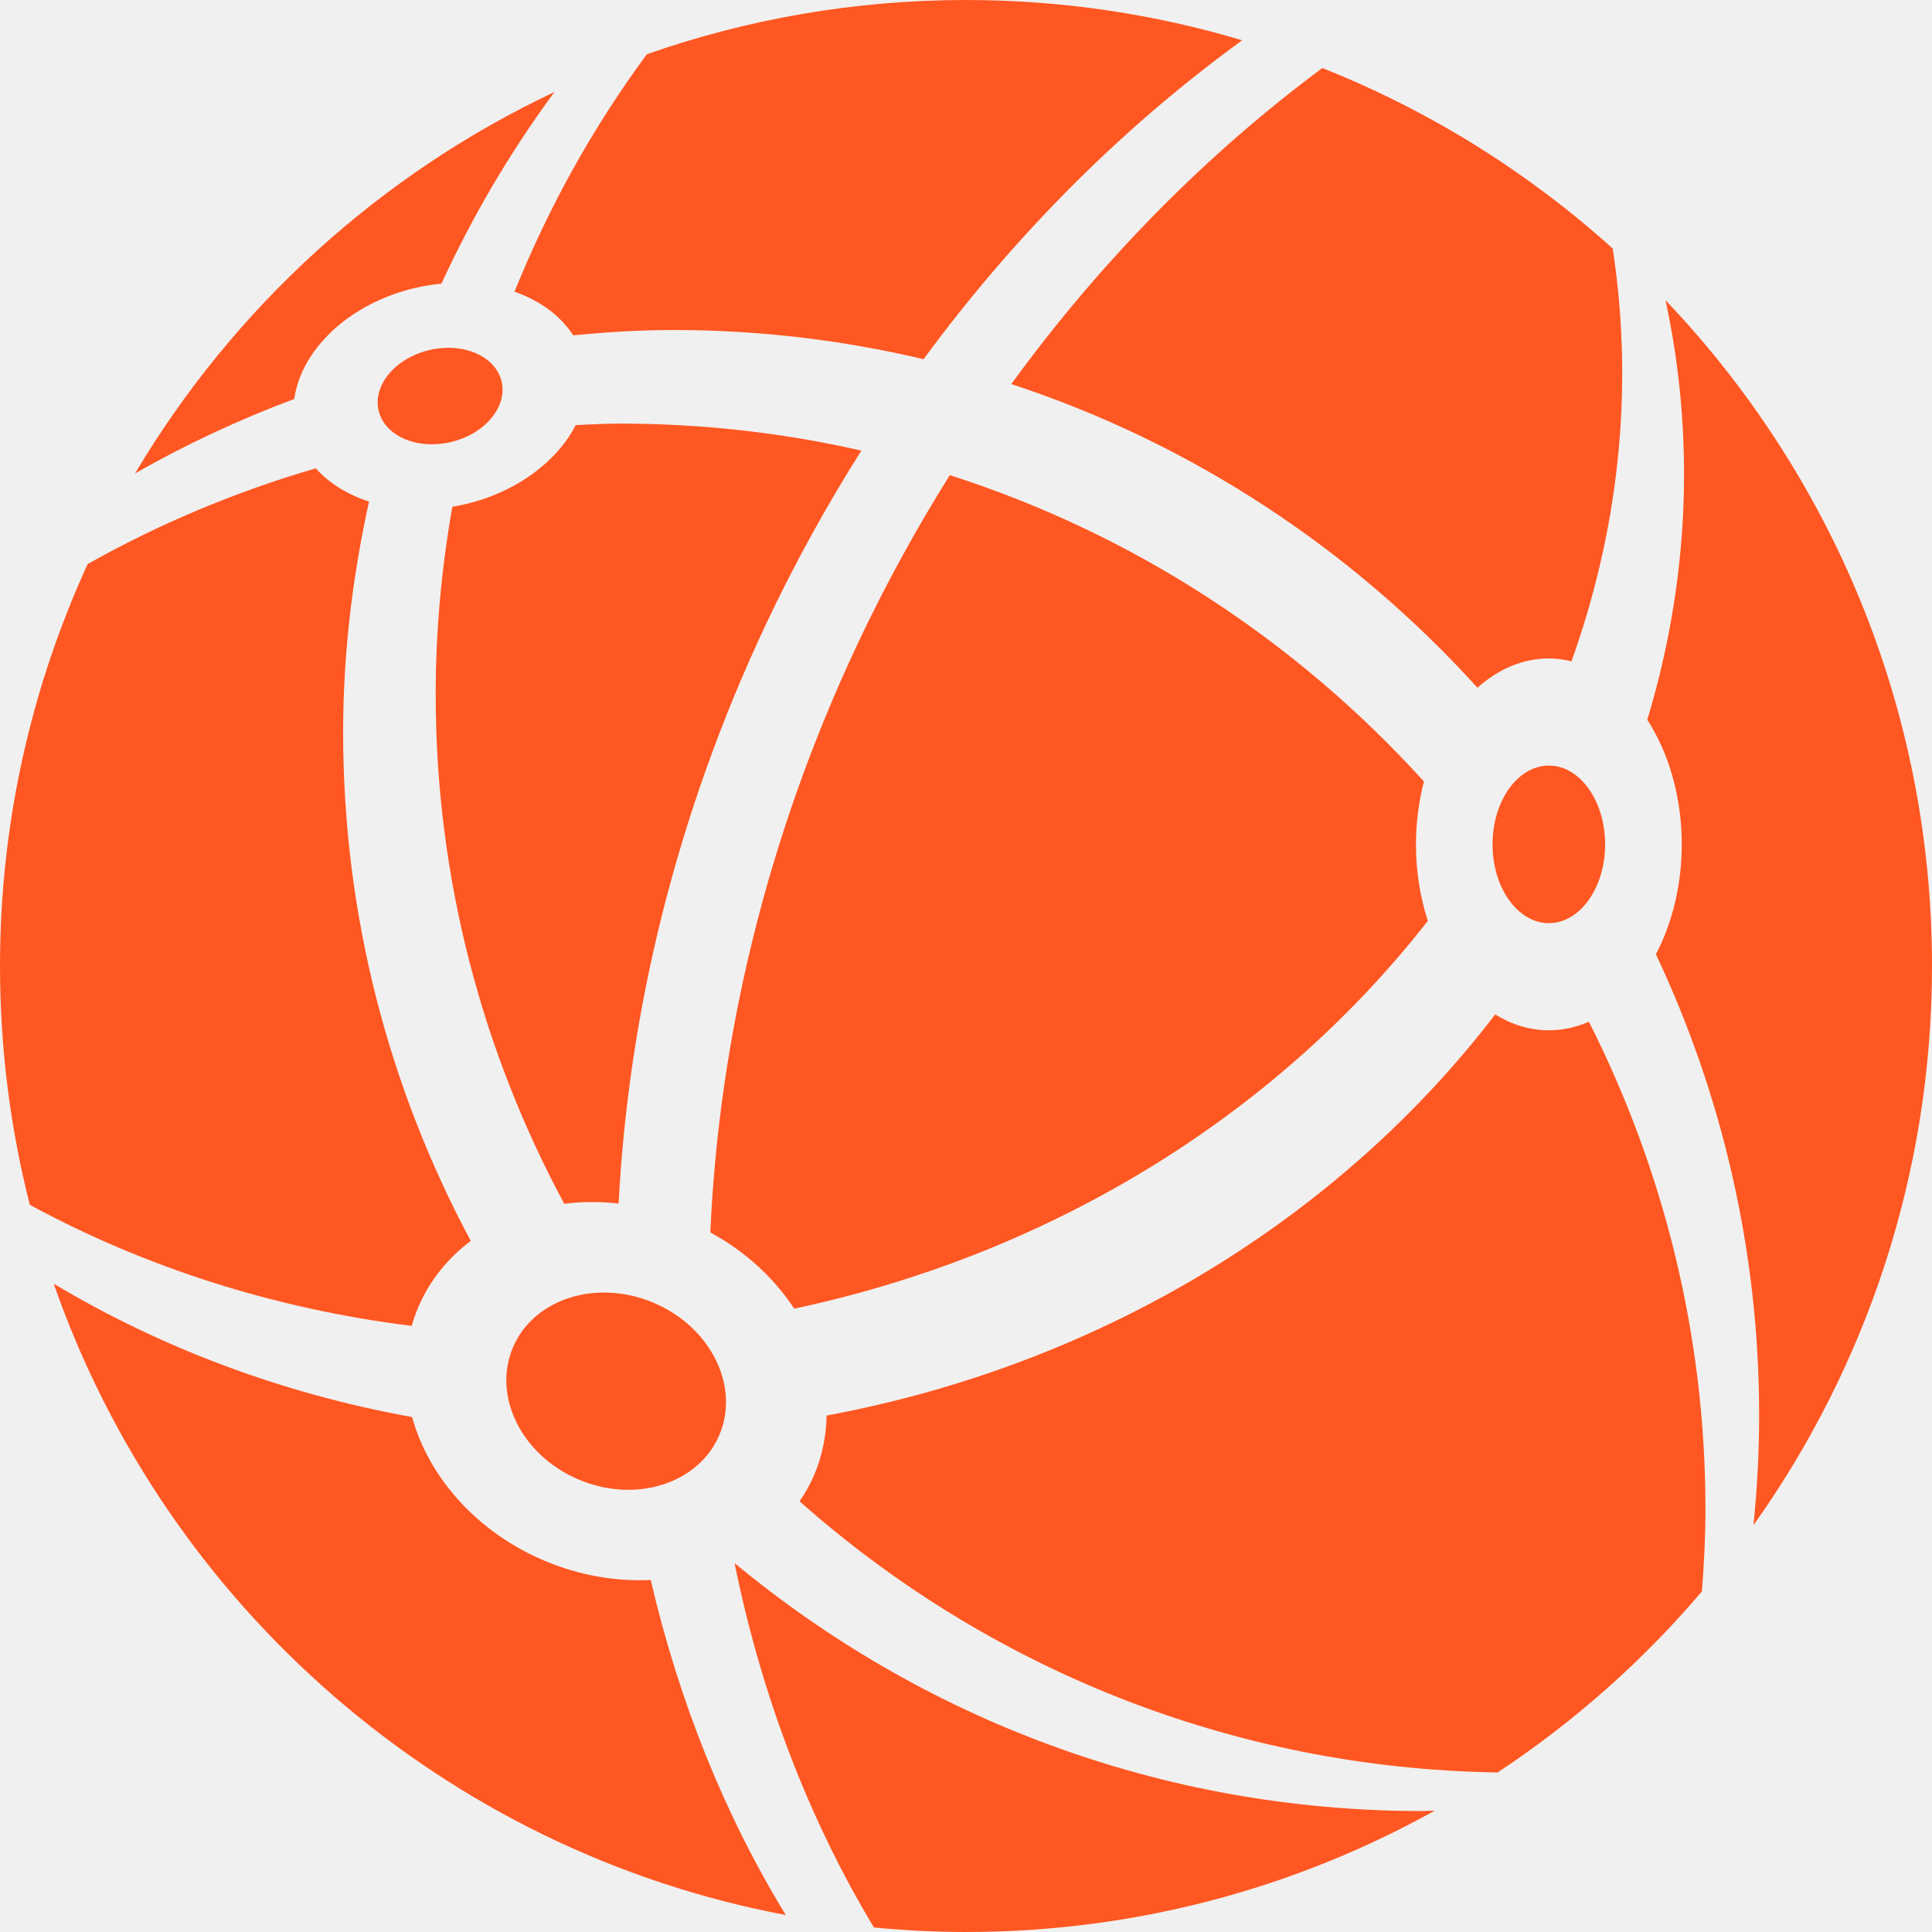
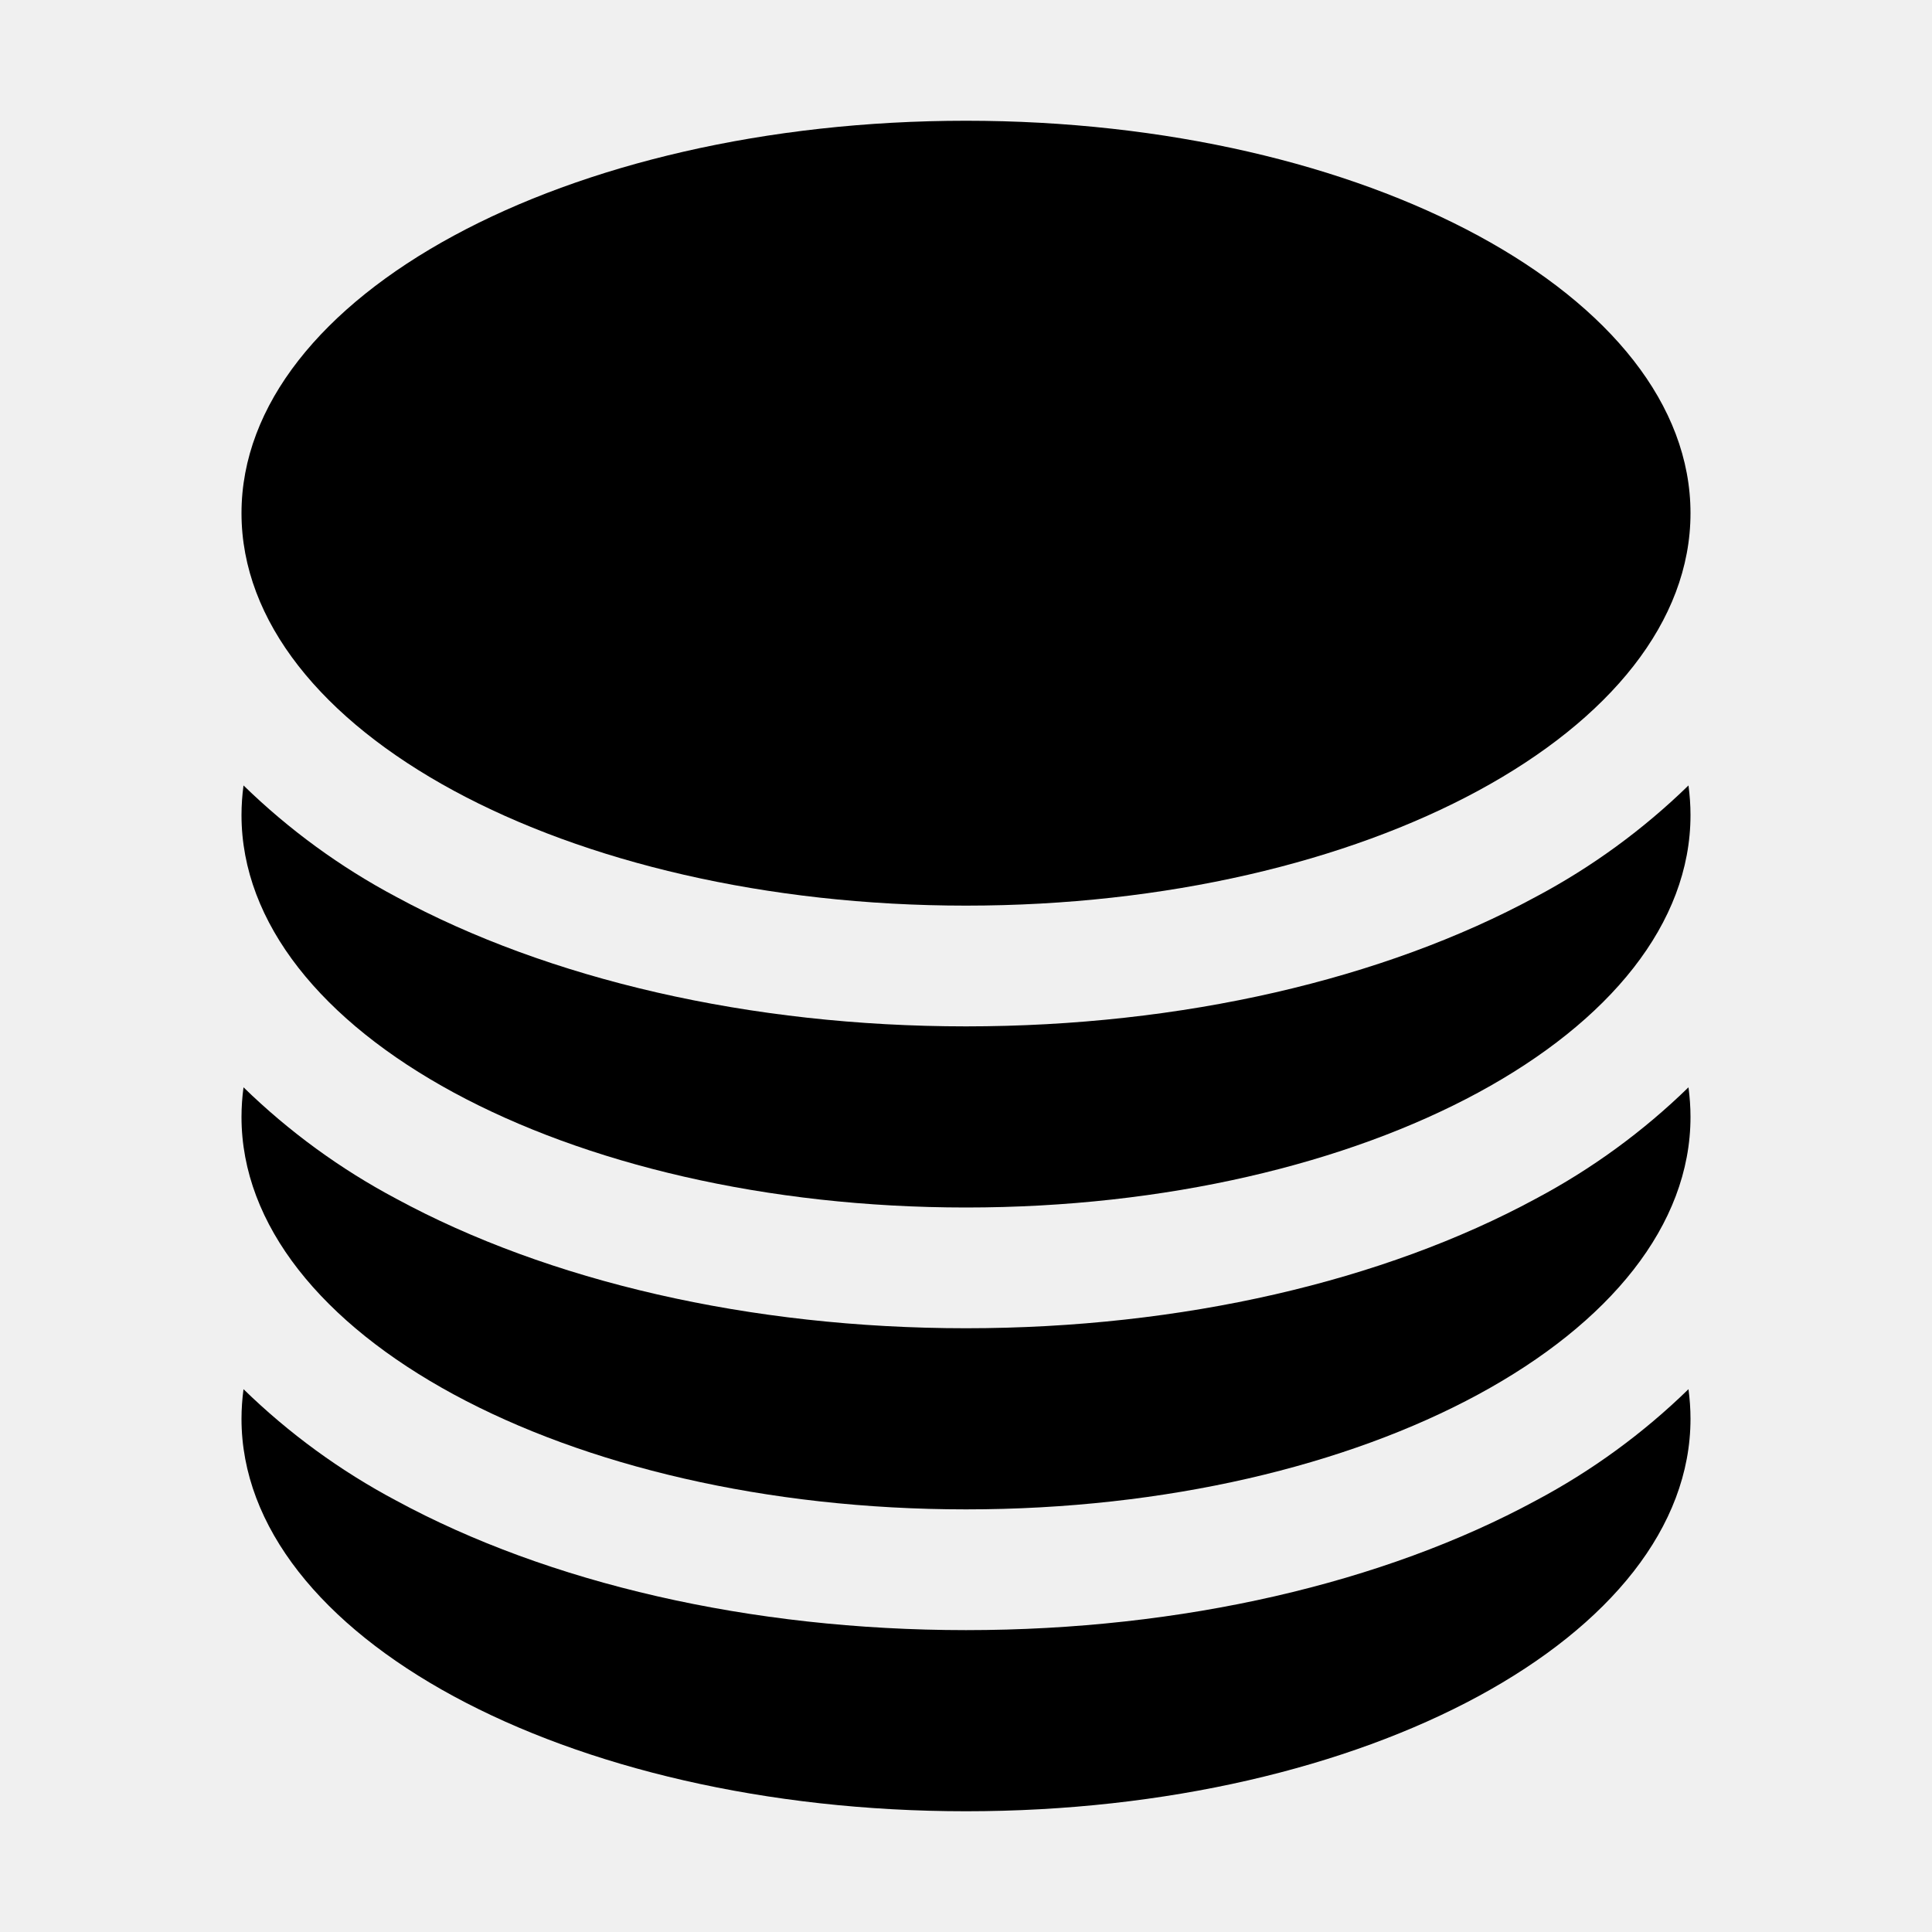
- <svg xmlns="http://www.w3.org/2000/svg" width="140" height="140" viewBox="0 0 140 140" fill="none">
-   <g clip-path="url(#clip0_109_2)">
-     <path d="M73.281 27.831C86.41 32.136 97.992 39.823 107.062 49.836C108.556 48.498 110.328 47.714 112.235 47.714C112.795 47.714 113.342 47.795 113.874 47.923C117.232 38.552 118.425 28.456 116.891 18.191C116.883 18.128 116.865 18.068 116.856 18.004C110.728 12.481 103.62 8.028 95.822 4.93C87.496 11.111 79.845 18.812 73.281 27.831Z" fill="#FF5722" />
-     <path d="M41.536 24.297C43.937 24.071 46.358 23.914 48.819 23.914C55.055 23.914 61.112 24.654 66.925 26.029C73.644 16.885 81.489 9.111 90.013 2.919C83.673 1.026 76.956 0 69.999 0C61.893 0 54.115 1.394 46.875 3.929C42.985 9.195 39.77 14.98 37.283 21.138C39.118 21.778 40.616 22.869 41.536 24.297Z" fill="#FF5722" />
-     <path d="M33.758 36.525C33.43 36.603 33.104 36.666 32.78 36.719C32.001 41.136 31.571 45.673 31.571 50.313C31.571 63.679 34.969 76.233 40.887 87.23C42.163 87.064 43.489 87.064 44.828 87.212C45.54 73.406 48.981 59.103 55.479 45.288C57.561 40.861 59.891 36.652 62.419 32.653C56.794 31.371 50.939 30.695 44.923 30.695C43.847 30.695 42.784 30.756 41.718 30.804C40.376 33.421 37.468 35.642 33.758 36.525Z" fill="#FF5722" />
-     <path d="M68.825 34.431C66.4 38.309 64.155 42.38 62.144 46.658C55.531 60.716 52.095 75.274 51.473 89.304C54.038 90.698 56.103 92.628 57.554 94.83C76.67 90.758 92.769 80.435 103.466 66.731C102.918 65.039 102.606 63.166 102.606 61.188C102.606 59.586 102.818 58.054 103.182 56.63C93.978 46.468 82.192 38.703 68.825 34.431Z" fill="#FF5722" />
-     <path d="M30.303 94.738C31.132 92.778 32.464 91.164 34.114 89.921C28.227 78.942 24.864 66.407 24.864 53.077C24.864 47.324 25.552 41.74 26.741 36.345C25.178 35.841 23.845 35.016 22.883 33.936C17.07 35.635 11.525 37.958 6.352 40.873C2.286 49.744 0 59.604 0 70.001C0 75.976 0.753 81.773 2.161 87.307C10.484 91.821 19.869 94.846 29.834 96.079C29.963 95.628 30.116 95.18 30.303 94.738Z" fill="#FF5722" />
-     <path d="M112.235 74.659C110.851 74.659 109.536 74.245 108.348 73.508C97.267 87.986 80.201 98.794 59.901 102.574C59.87 104.028 59.59 105.479 59.003 106.87C58.712 107.555 58.347 108.19 57.943 108.794C71.453 120.769 89.117 128.143 108.521 128.439C114.059 124.782 119.043 120.358 123.326 115.321C123.478 113.35 123.584 111.366 123.584 109.355C123.584 96.638 120.503 84.663 115.138 74.037C114.221 74.439 113.246 74.659 112.235 74.659Z" fill="#FF5722" />
-     <path d="M53.229 113.268C55.171 122.836 58.576 131.772 63.328 139.674C65.526 139.88 67.748 140 70.001 140C82.332 140 93.908 136.801 103.97 131.205C103.651 131.208 103.339 131.235 103.022 131.235C84.087 131.233 66.749 124.474 53.229 113.268Z" fill="#FF5722" />
-     <path d="M39.46 113.097C34.519 111.01 31.068 107.032 29.861 102.687C20.459 100.985 11.661 97.671 3.893 93.023C12.027 116.379 32.179 134.097 56.942 138.772C52.48 131.475 49.199 123.265 47.153 114.489C44.652 114.611 42.015 114.177 39.46 113.097Z" fill="#FF5722" />
-     <path d="M30.032 20.877C30.689 20.72 31.343 20.618 31.988 20.555C34.253 15.632 36.994 10.975 40.184 6.662C27.499 12.644 16.906 22.321 9.786 34.309C13.455 32.207 17.317 30.409 21.325 28.909C21.817 25.351 25.266 22.012 30.032 20.877Z" fill="#FF5722" />
-     <path d="M140 70.001C140 51.293 132.647 34.313 120.691 21.755C120.954 22.987 121.185 24.233 121.374 25.495C122.74 34.646 121.936 43.665 119.368 52.157C120.914 54.547 121.865 57.709 121.865 61.188C121.865 64.168 121.166 66.915 119.993 69.146C124.772 79.295 127.475 90.614 127.475 102.576C127.475 105.259 127.326 107.904 127.063 110.52C135.197 99.081 140 85.106 140 70.001Z" fill="#FF5722" />
-     <path d="M41.941 107.218C46.073 108.965 50.636 107.512 52.132 103.973C53.628 100.434 51.491 96.149 47.358 94.402C43.226 92.655 38.663 94.108 37.167 97.647C35.671 101.186 37.808 105.471 41.941 107.218Z" fill="#FF5722" />
-     <path d="M112.235 66.895C114.487 66.895 116.313 64.339 116.313 61.186C116.313 58.033 114.487 55.477 112.235 55.477C109.982 55.477 108.156 58.033 108.156 61.186C108.156 64.339 109.982 66.895 112.235 66.895Z" fill="#FF5722" />
-     <path d="M32.686 32.029C35.146 31.442 36.785 29.476 36.346 27.637C35.908 25.799 33.559 24.784 31.099 25.37C28.639 25.956 27 27.922 27.438 29.761C27.877 31.6 30.226 32.615 32.686 32.029Z" fill="#FF5722" />
-   </g>
-   <defs>
-     <clipPath id="clip0_109_2">
-       <rect width="140" height="140" fill="white" />
-     </clipPath>
-   </defs>
+ <svg xmlns="http://www.w3.org/2000/svg" viewBox="0 0 24 24" fill="currentColor" class="size-6 text-red-600">
+   <path d="M21 6.375c0 2.692-4.03 4.875-9 4.875S3 9.067 3 6.375 7.03 1.5 12 1.5s9 2.183 9 4.875Z" />
+   <path d="M12 12.75c2.685 0 5.19-.586 7.078-1.609a8.283 8.283 0 0 0 1.897-1.384c.016.121.025.244.025.368C21 12.817 16.97 15 12 15s-9-2.183-9-4.875c0-.124.009-.247.025-.368a8.285 8.285 0 0 0 1.897 1.384C6.809 12.164 9.315 12.75 12 12.75Z" />
+   <path d="M12 16.5c2.685 0 5.19-.586 7.078-1.609a8.282 8.282 0 0 0 1.897-1.384c.016.121.025.244.025.368 0 2.692-4.03 4.875-9 4.875s-9-2.183-9-4.875c0-.124.009-.247.025-.368a8.284 8.284 0 0 0 1.897 1.384C6.809 15.914 9.315 16.5 12 16.5Z" />
+   <path d="M12 20.25c2.685 0 5.19-.586 7.078-1.609a8.282 8.282 0 0 0 1.897-1.384c.016.121.025.244.025.368 0 2.692-4.03 4.875-9 4.875s-9-2.183-9-4.875c0-.124.009-.247.025-.368a8.284 8.284 0 0 0 1.897 1.384C6.809 19.664 9.315 20.25 12 20.25Z" />
</svg>
